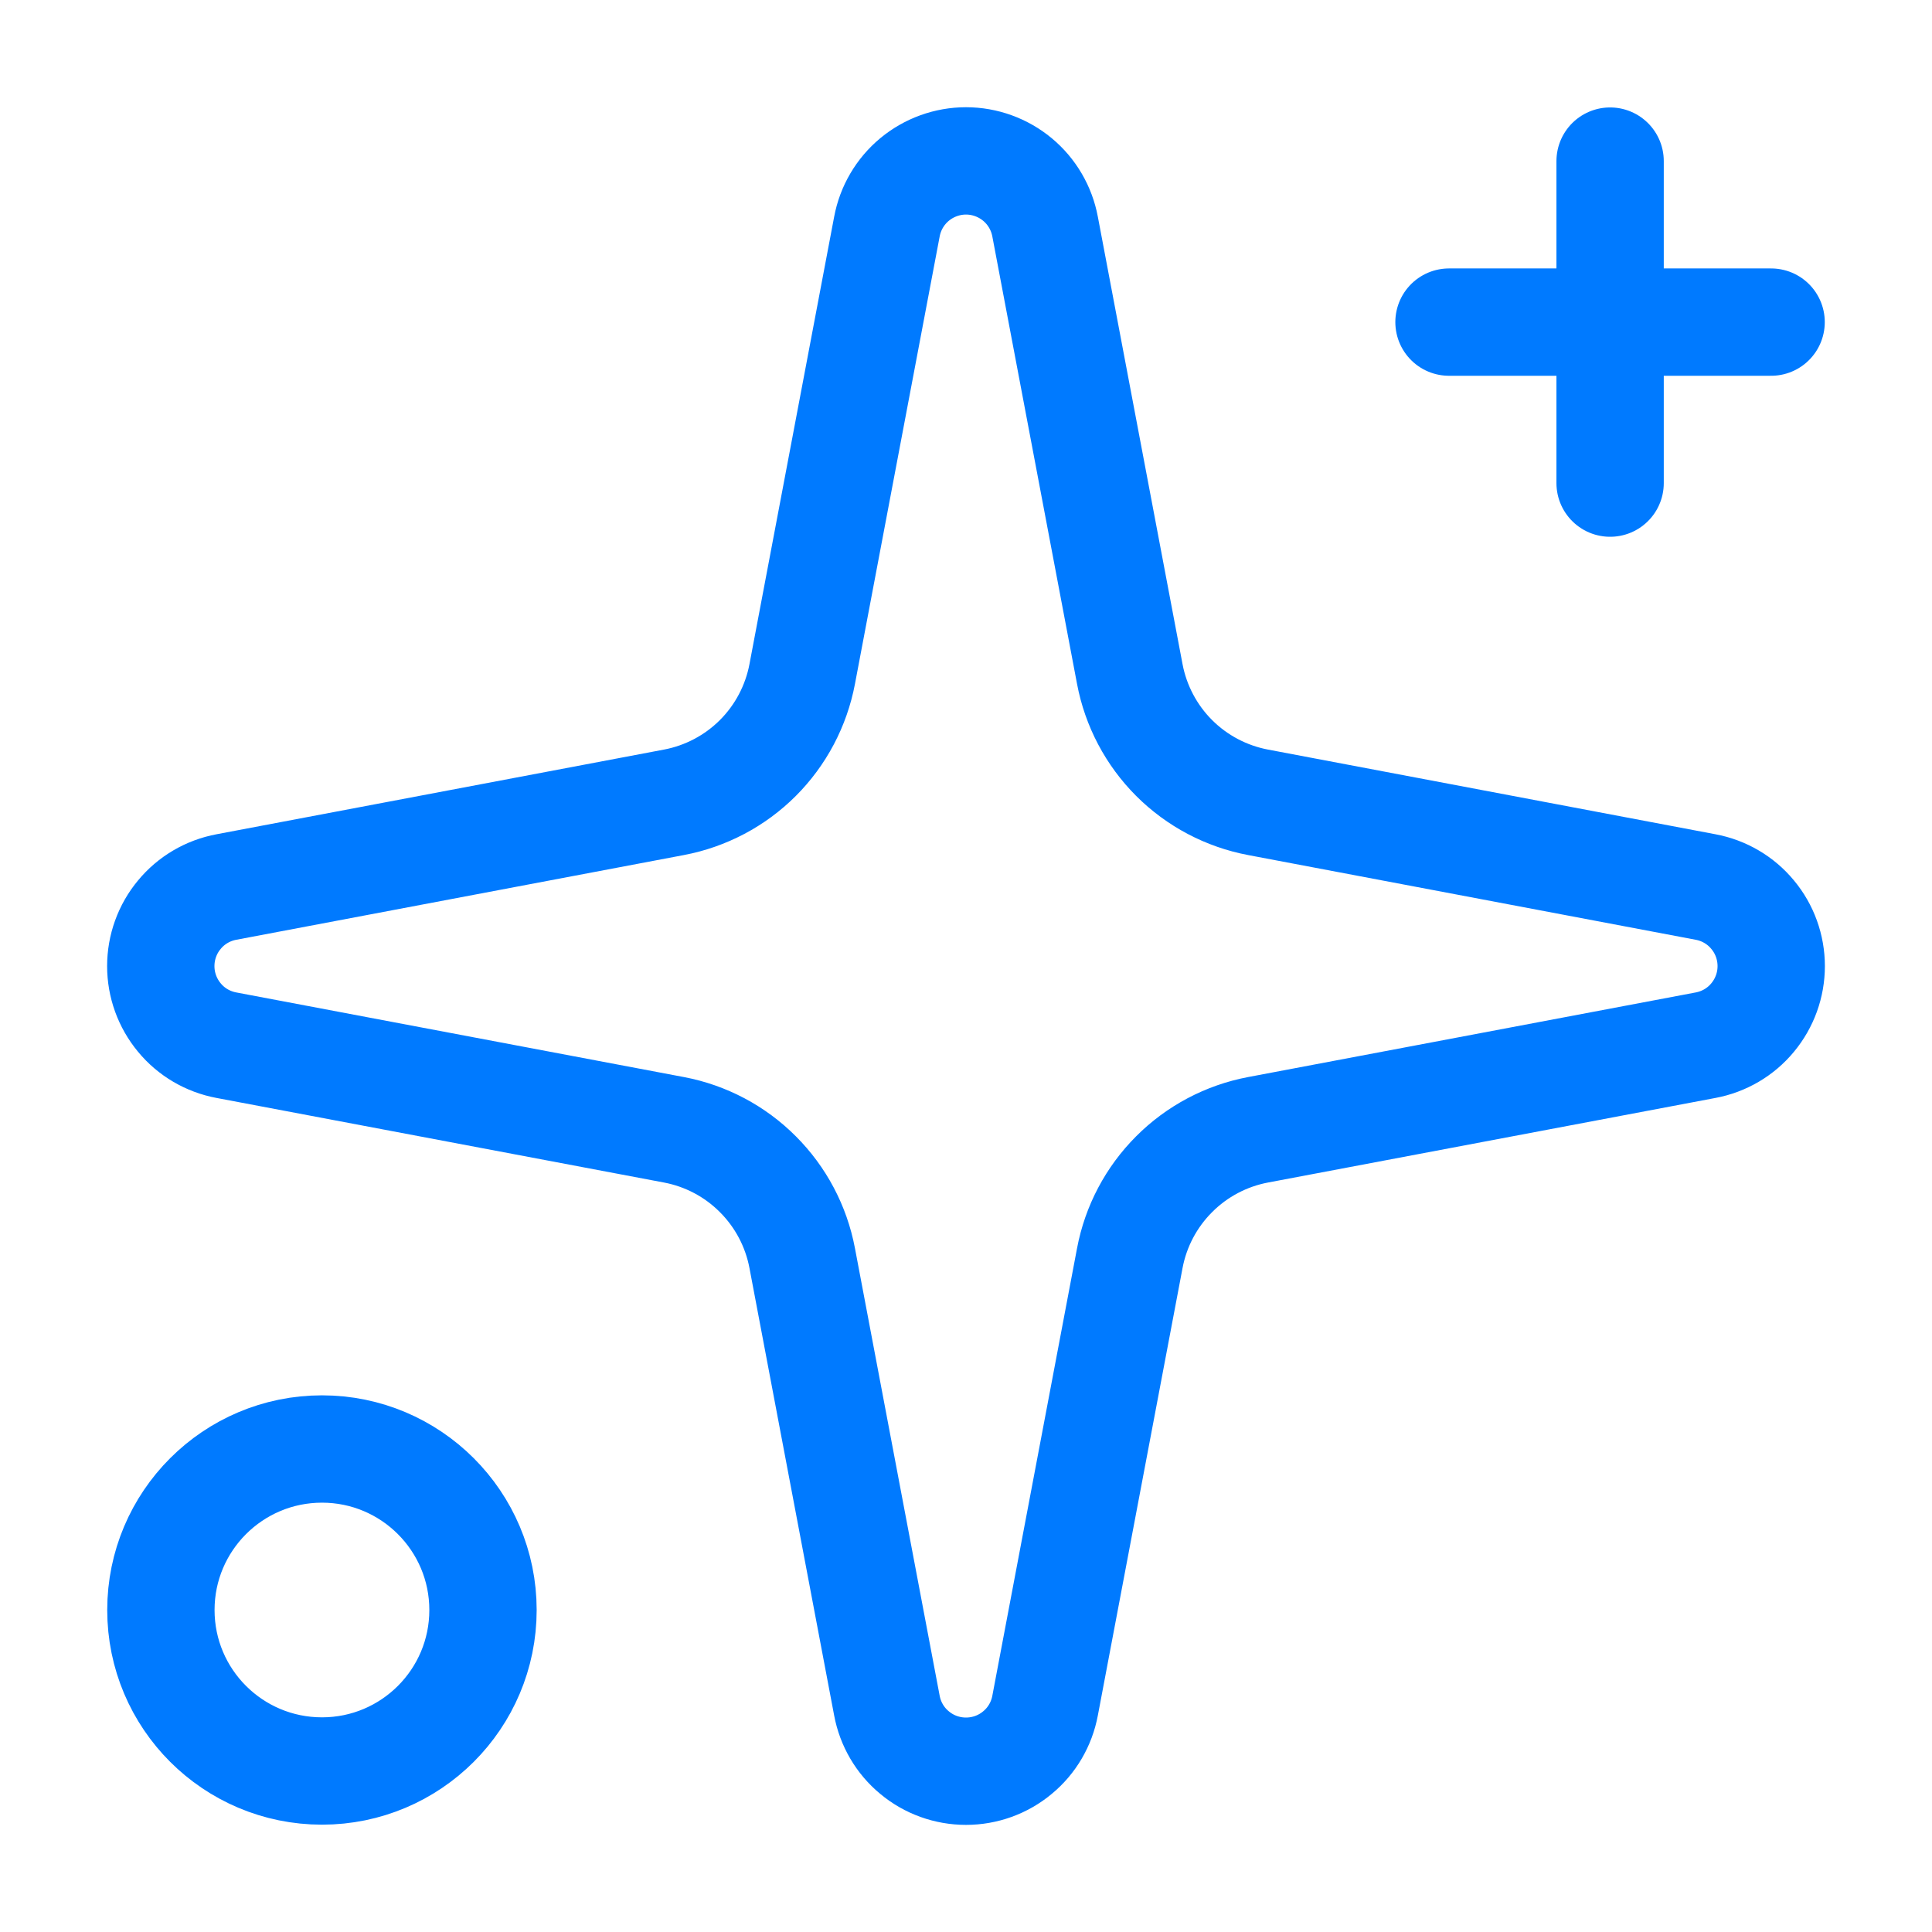
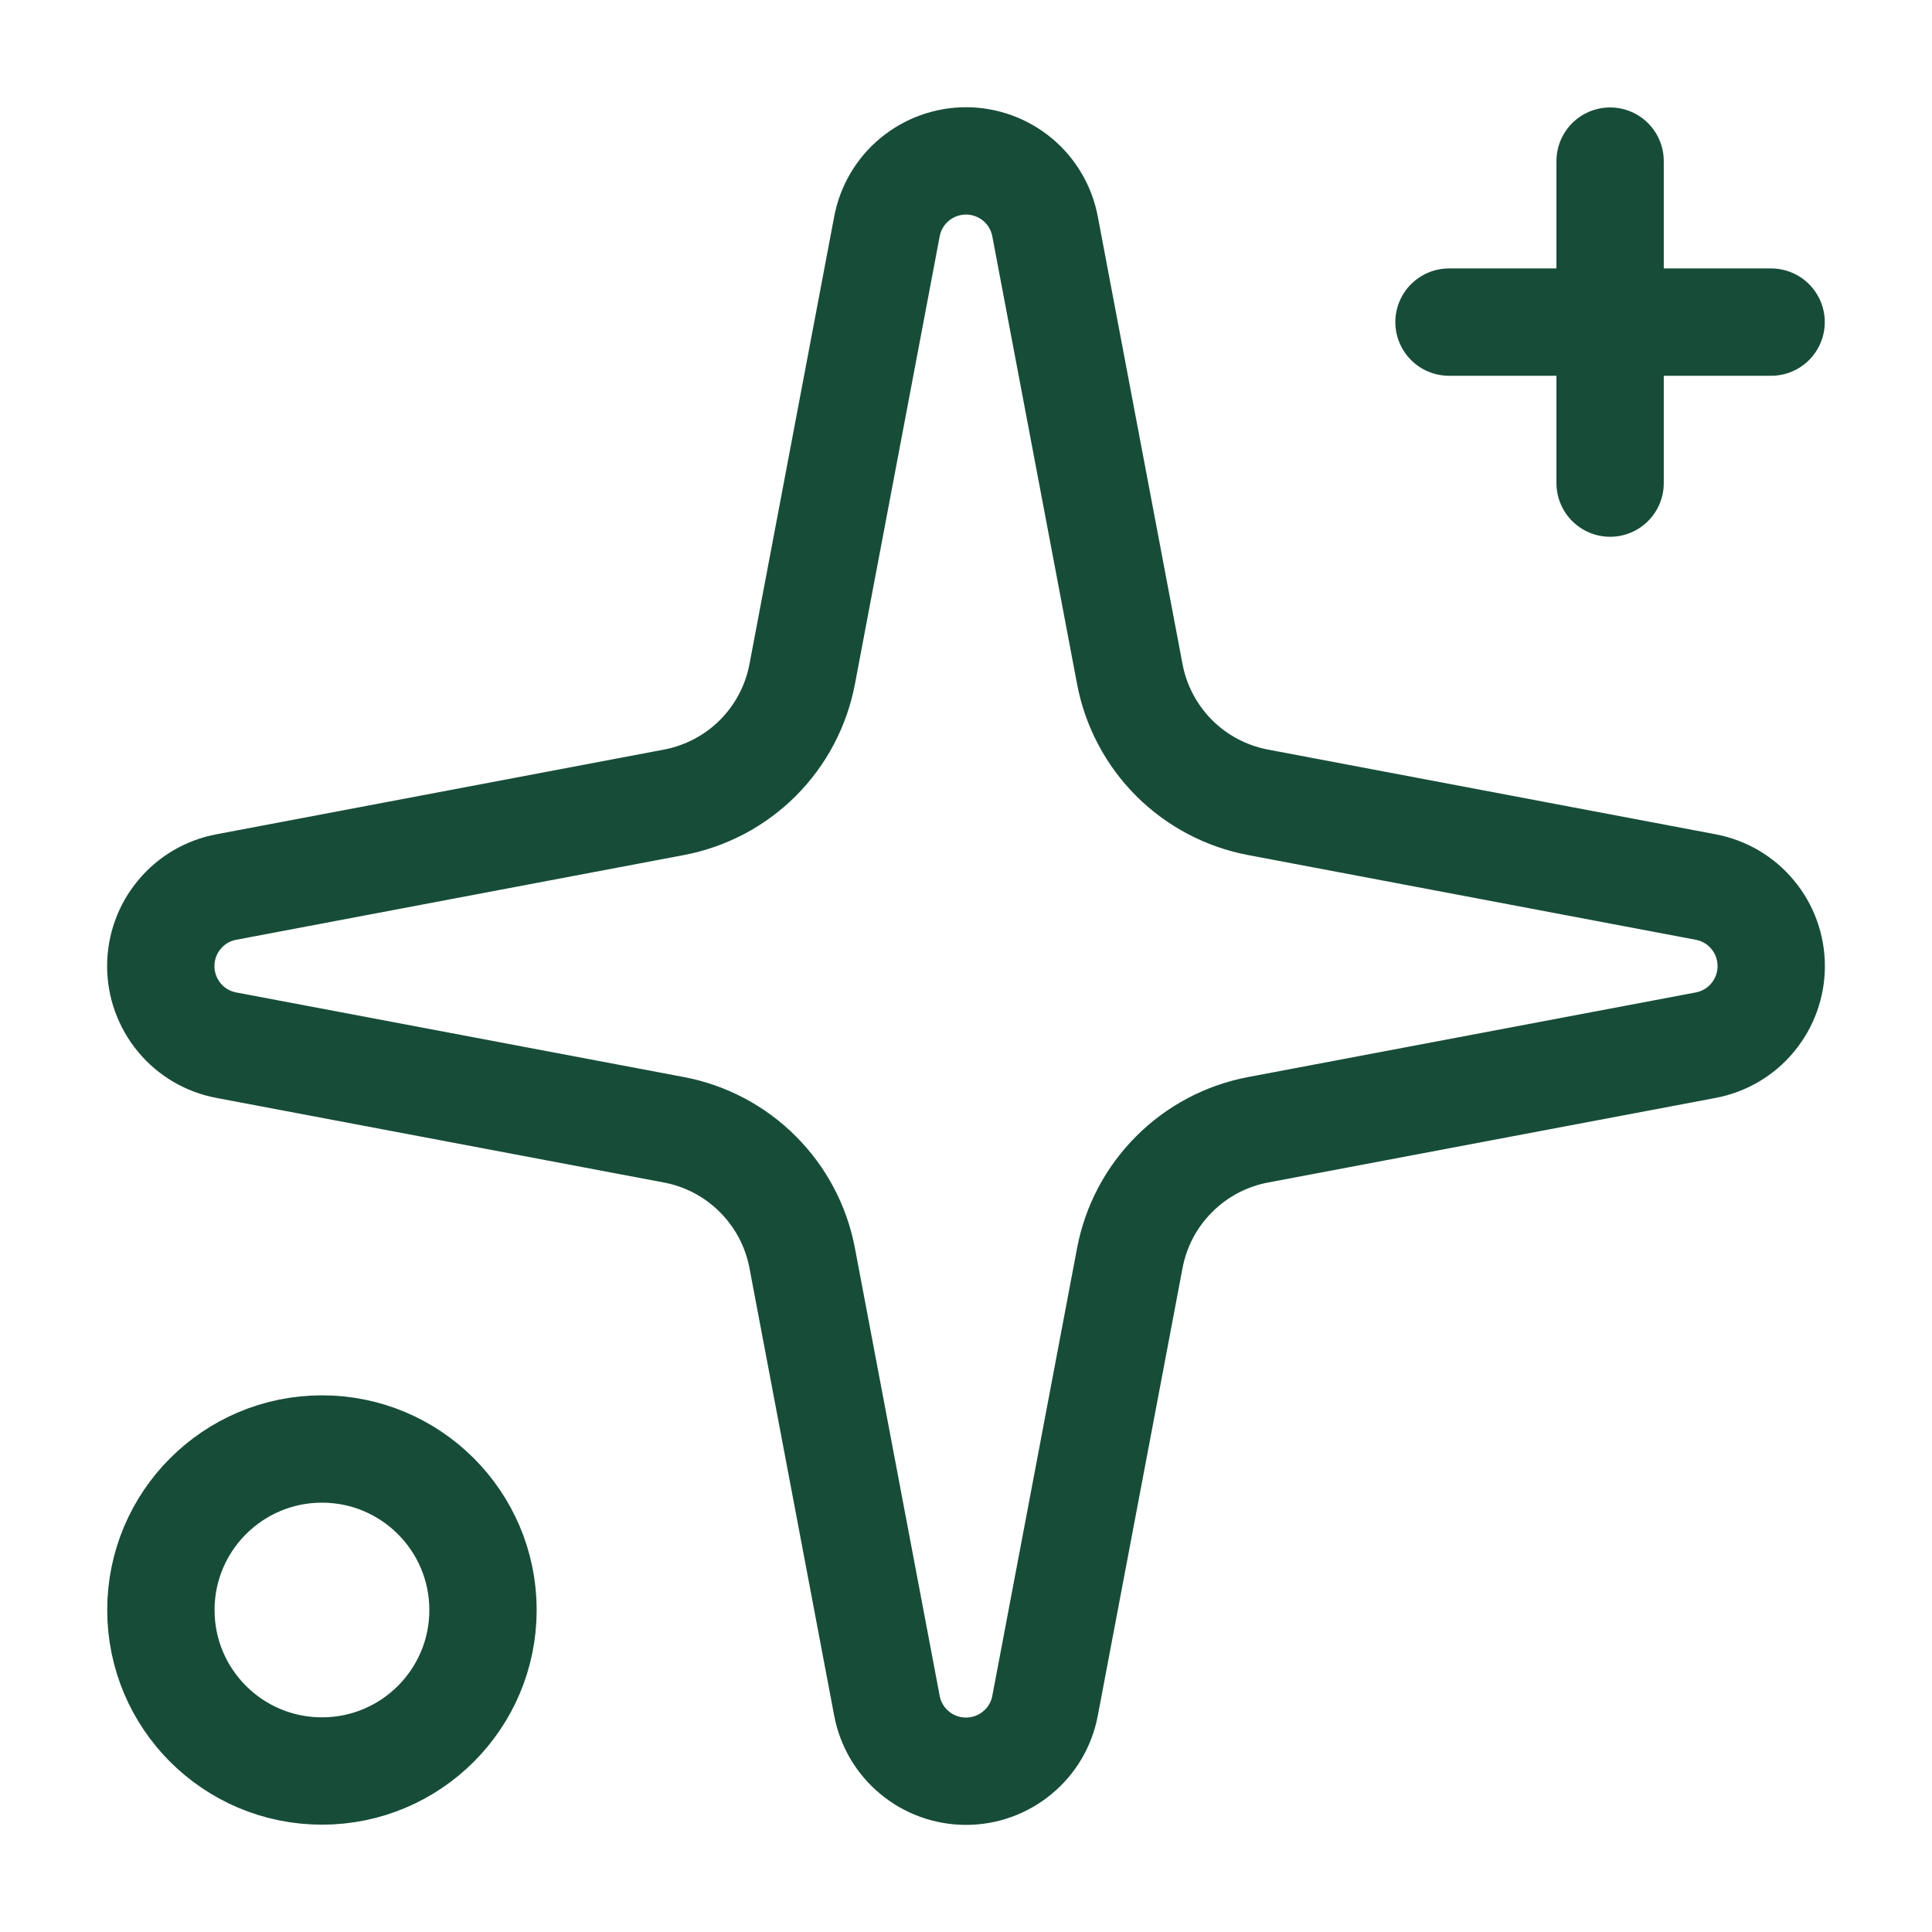
<svg xmlns="http://www.w3.org/2000/svg" preserveAspectRatio="none" overflow="visible" style="display: block;" width="18" height="18" viewBox="0 0 18 18" fill="none">
  <g id="sparkles">
-     <path id="Vector" d="M15.001 1.501V3.001M15.001 3.001V4.501M15.001 3.001H16.501M15.001 3.001H13.5M8.263 2.112C8.295 1.94 8.386 1.784 8.521 1.672C8.655 1.561 8.825 1.499 9 1.499C9.175 1.499 9.345 1.561 9.479 1.672C9.614 1.784 9.705 1.94 9.737 2.112L10.526 6.28C10.582 6.576 10.726 6.849 10.939 7.062C11.152 7.275 11.425 7.419 11.721 7.475L15.89 8.264C16.062 8.296 16.218 8.387 16.329 8.522C16.441 8.656 16.502 8.826 16.502 9.001C16.502 9.176 16.441 9.345 16.329 9.48C16.218 9.615 16.062 9.706 15.89 9.738L11.721 10.526C11.425 10.582 11.152 10.726 10.939 10.94C10.726 11.153 10.582 11.425 10.526 11.722L9.737 15.89C9.705 16.062 9.614 16.218 9.479 16.329C9.345 16.441 9.175 16.502 9 16.502C8.825 16.502 8.655 16.441 8.521 16.329C8.386 16.218 8.295 16.062 8.263 15.89L7.474 11.722C7.418 11.425 7.274 11.153 7.061 10.94C6.848 10.726 6.575 10.582 6.279 10.526L2.11 9.738C1.938 9.706 1.782 9.615 1.671 9.48C1.559 9.345 1.498 9.176 1.498 9.001C1.498 8.826 1.559 8.656 1.671 8.522C1.782 8.387 1.938 8.296 2.11 8.264L6.279 7.475C6.575 7.419 6.848 7.275 7.061 7.062C7.274 6.849 7.418 6.576 7.474 6.28L8.263 2.112ZM4.5 15C4.5 15.829 3.828 16.5 3 16.5C2.171 16.5 1.499 15.829 1.499 15C1.499 14.172 2.171 13.5 3 13.5C3.828 13.5 4.5 14.172 4.5 15Z" stroke-linecap="round" stroke="#007AFF" />
+     <path id="Vector" d="M15.001 1.501V3.001M15.001 3.001V4.501M15.001 3.001H16.501M15.001 3.001H13.5M8.263 2.112C8.295 1.94 8.386 1.784 8.521 1.672C8.655 1.561 8.825 1.499 9 1.499C9.175 1.499 9.345 1.561 9.479 1.672C9.614 1.784 9.705 1.94 9.737 2.112L10.526 6.28C10.582 6.576 10.726 6.849 10.939 7.062C11.152 7.275 11.425 7.419 11.721 7.475L15.89 8.264C16.062 8.296 16.218 8.387 16.329 8.522C16.441 8.656 16.502 8.826 16.502 9.001C16.502 9.176 16.441 9.345 16.329 9.48C16.218 9.615 16.062 9.706 15.89 9.738L11.721 10.526C11.425 10.582 11.152 10.726 10.939 10.94C10.726 11.153 10.582 11.425 10.526 11.722L9.737 15.89C9.705 16.062 9.614 16.218 9.479 16.329C9.345 16.441 9.175 16.502 9 16.502C8.825 16.502 8.655 16.441 8.521 16.329C8.386 16.218 8.295 16.062 8.263 15.89L7.474 11.722C7.418 11.425 7.274 11.153 7.061 10.94C6.848 10.726 6.575 10.582 6.279 10.526L2.11 9.738C1.938 9.706 1.782 9.615 1.671 9.48C1.559 9.345 1.498 9.176 1.498 9.001C1.498 8.826 1.559 8.656 1.671 8.522C1.782 8.387 1.938 8.296 2.11 8.264L6.279 7.475C6.575 7.419 6.848 7.275 7.061 7.062C7.274 6.849 7.418 6.576 7.474 6.28L8.263 2.112ZM4.5 15C4.5 15.829 3.828 16.5 3 16.5C2.171 16.5 1.499 15.829 1.499 15C1.499 14.172 2.171 13.5 3 13.5C3.828 13.5 4.5 14.172 4.5 15Z" stroke-linecap="round" stroke="#174D38" />
  </g>
</svg>
